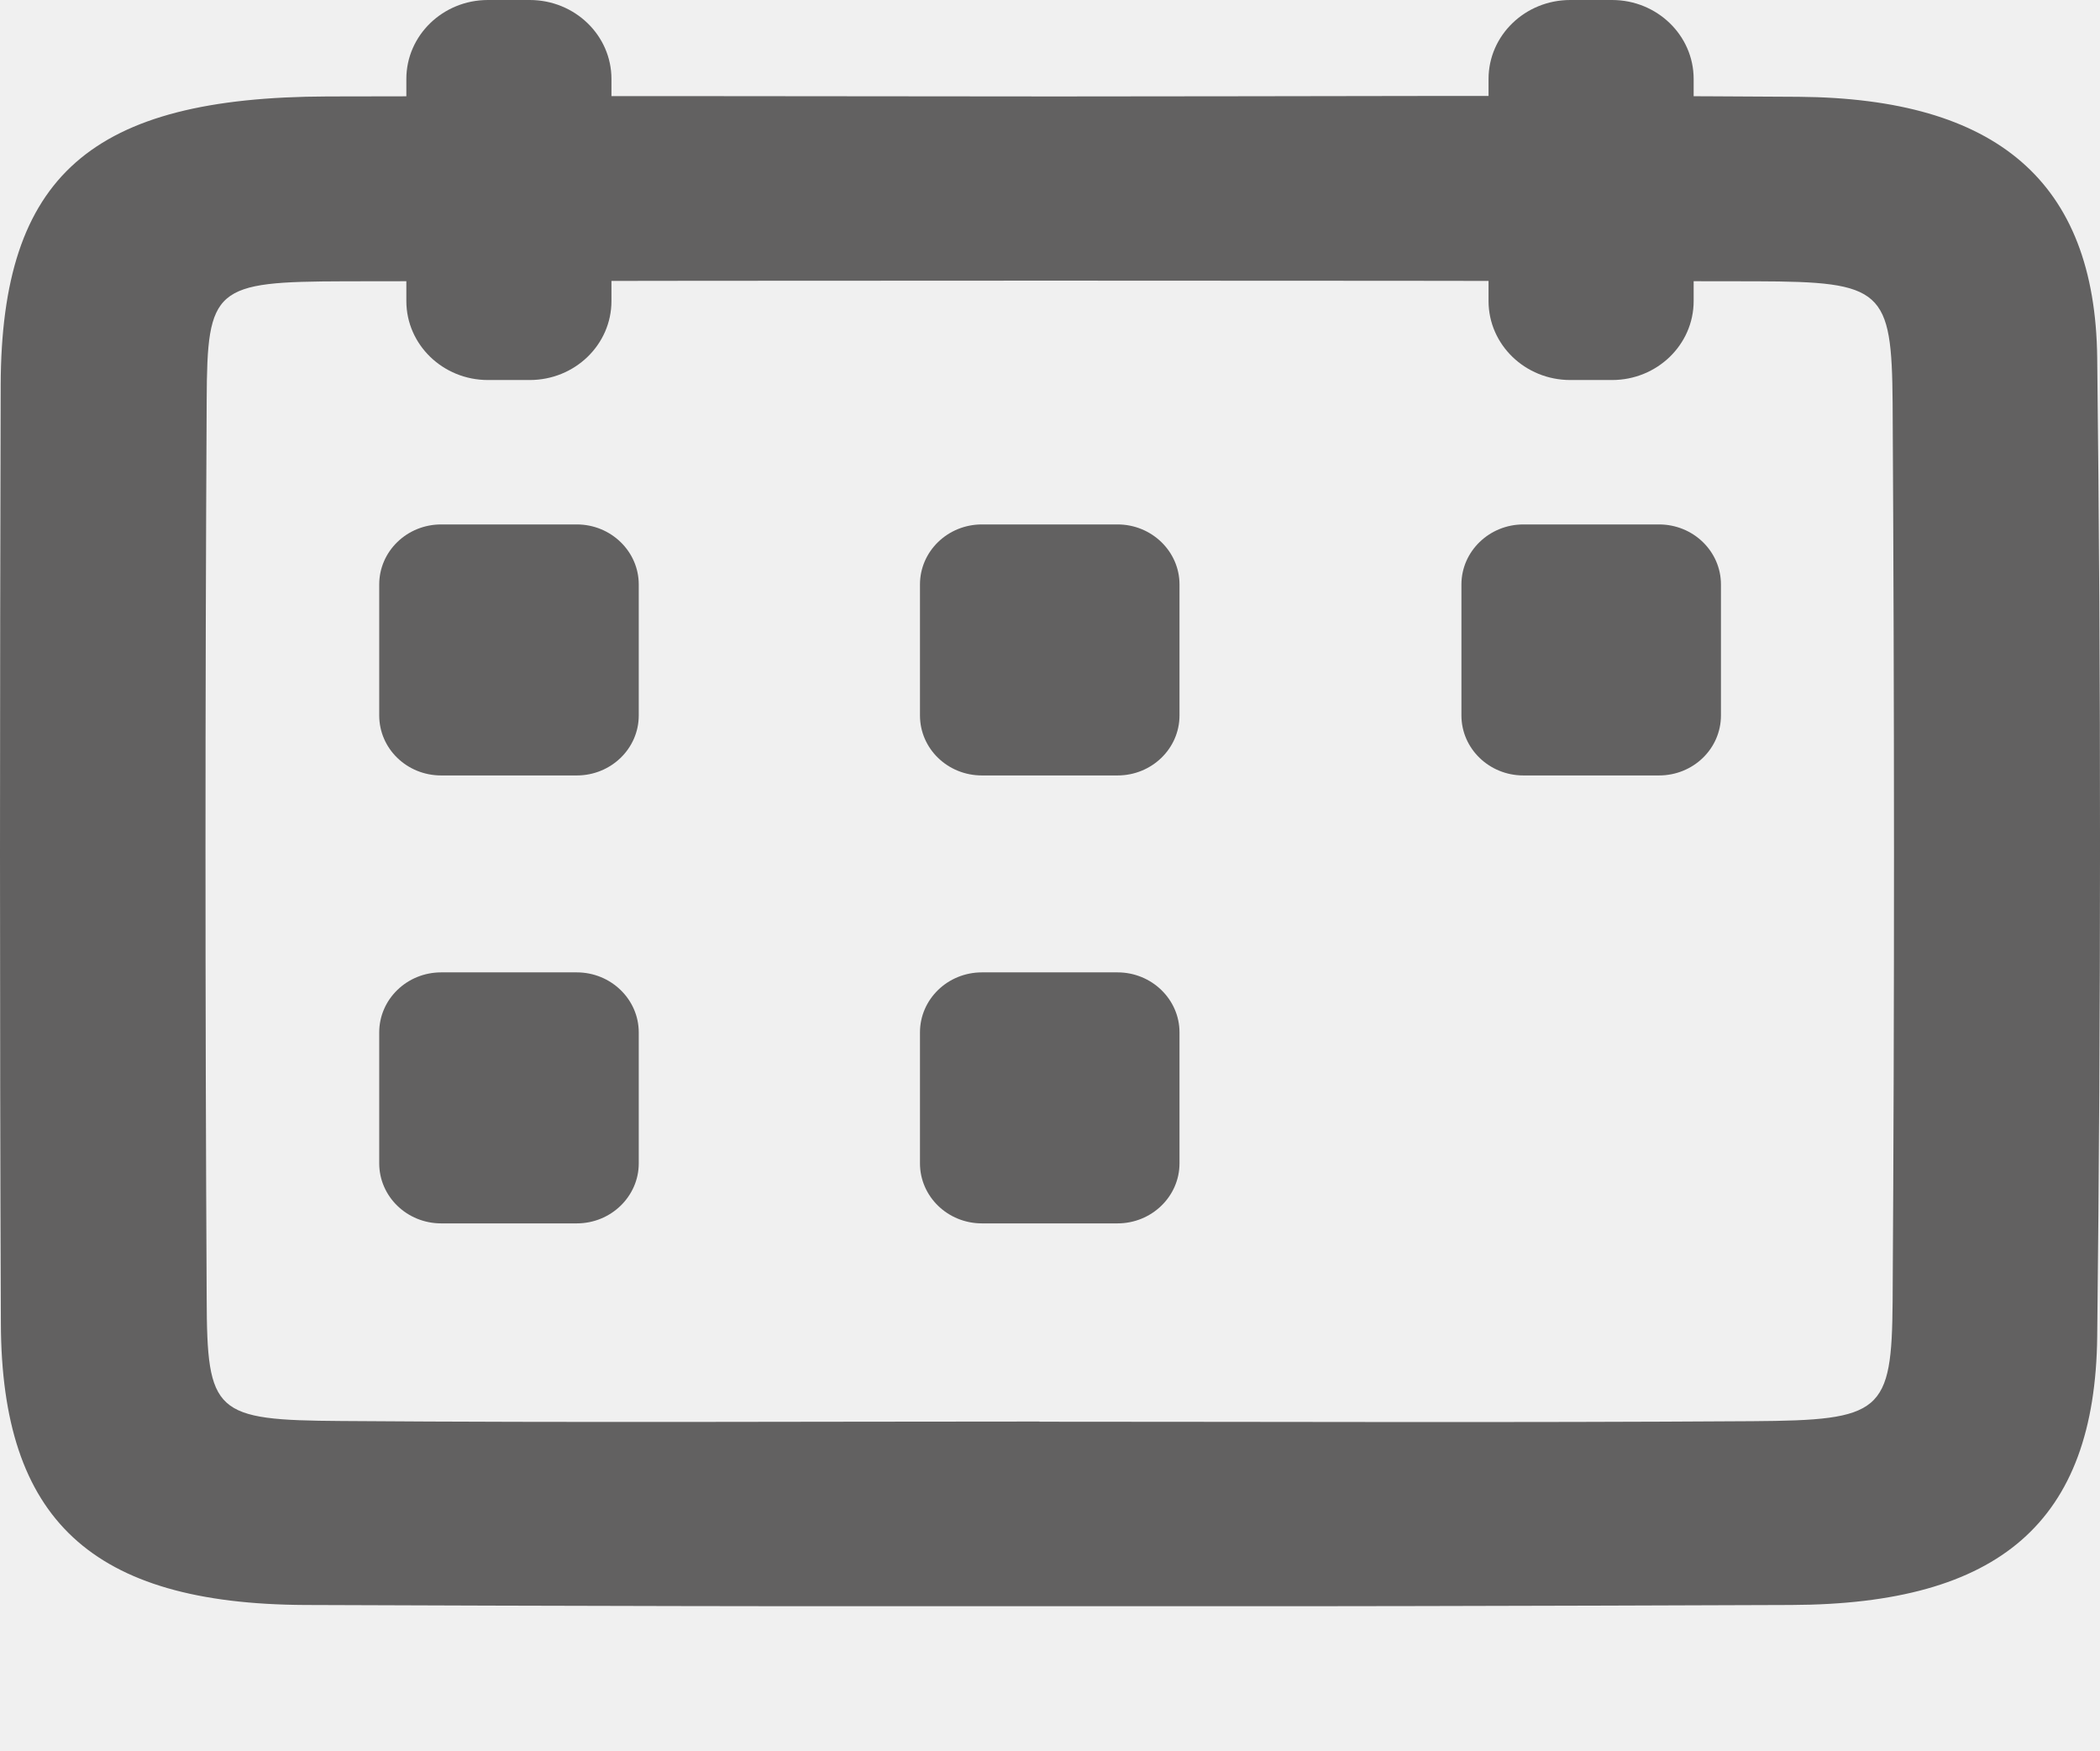
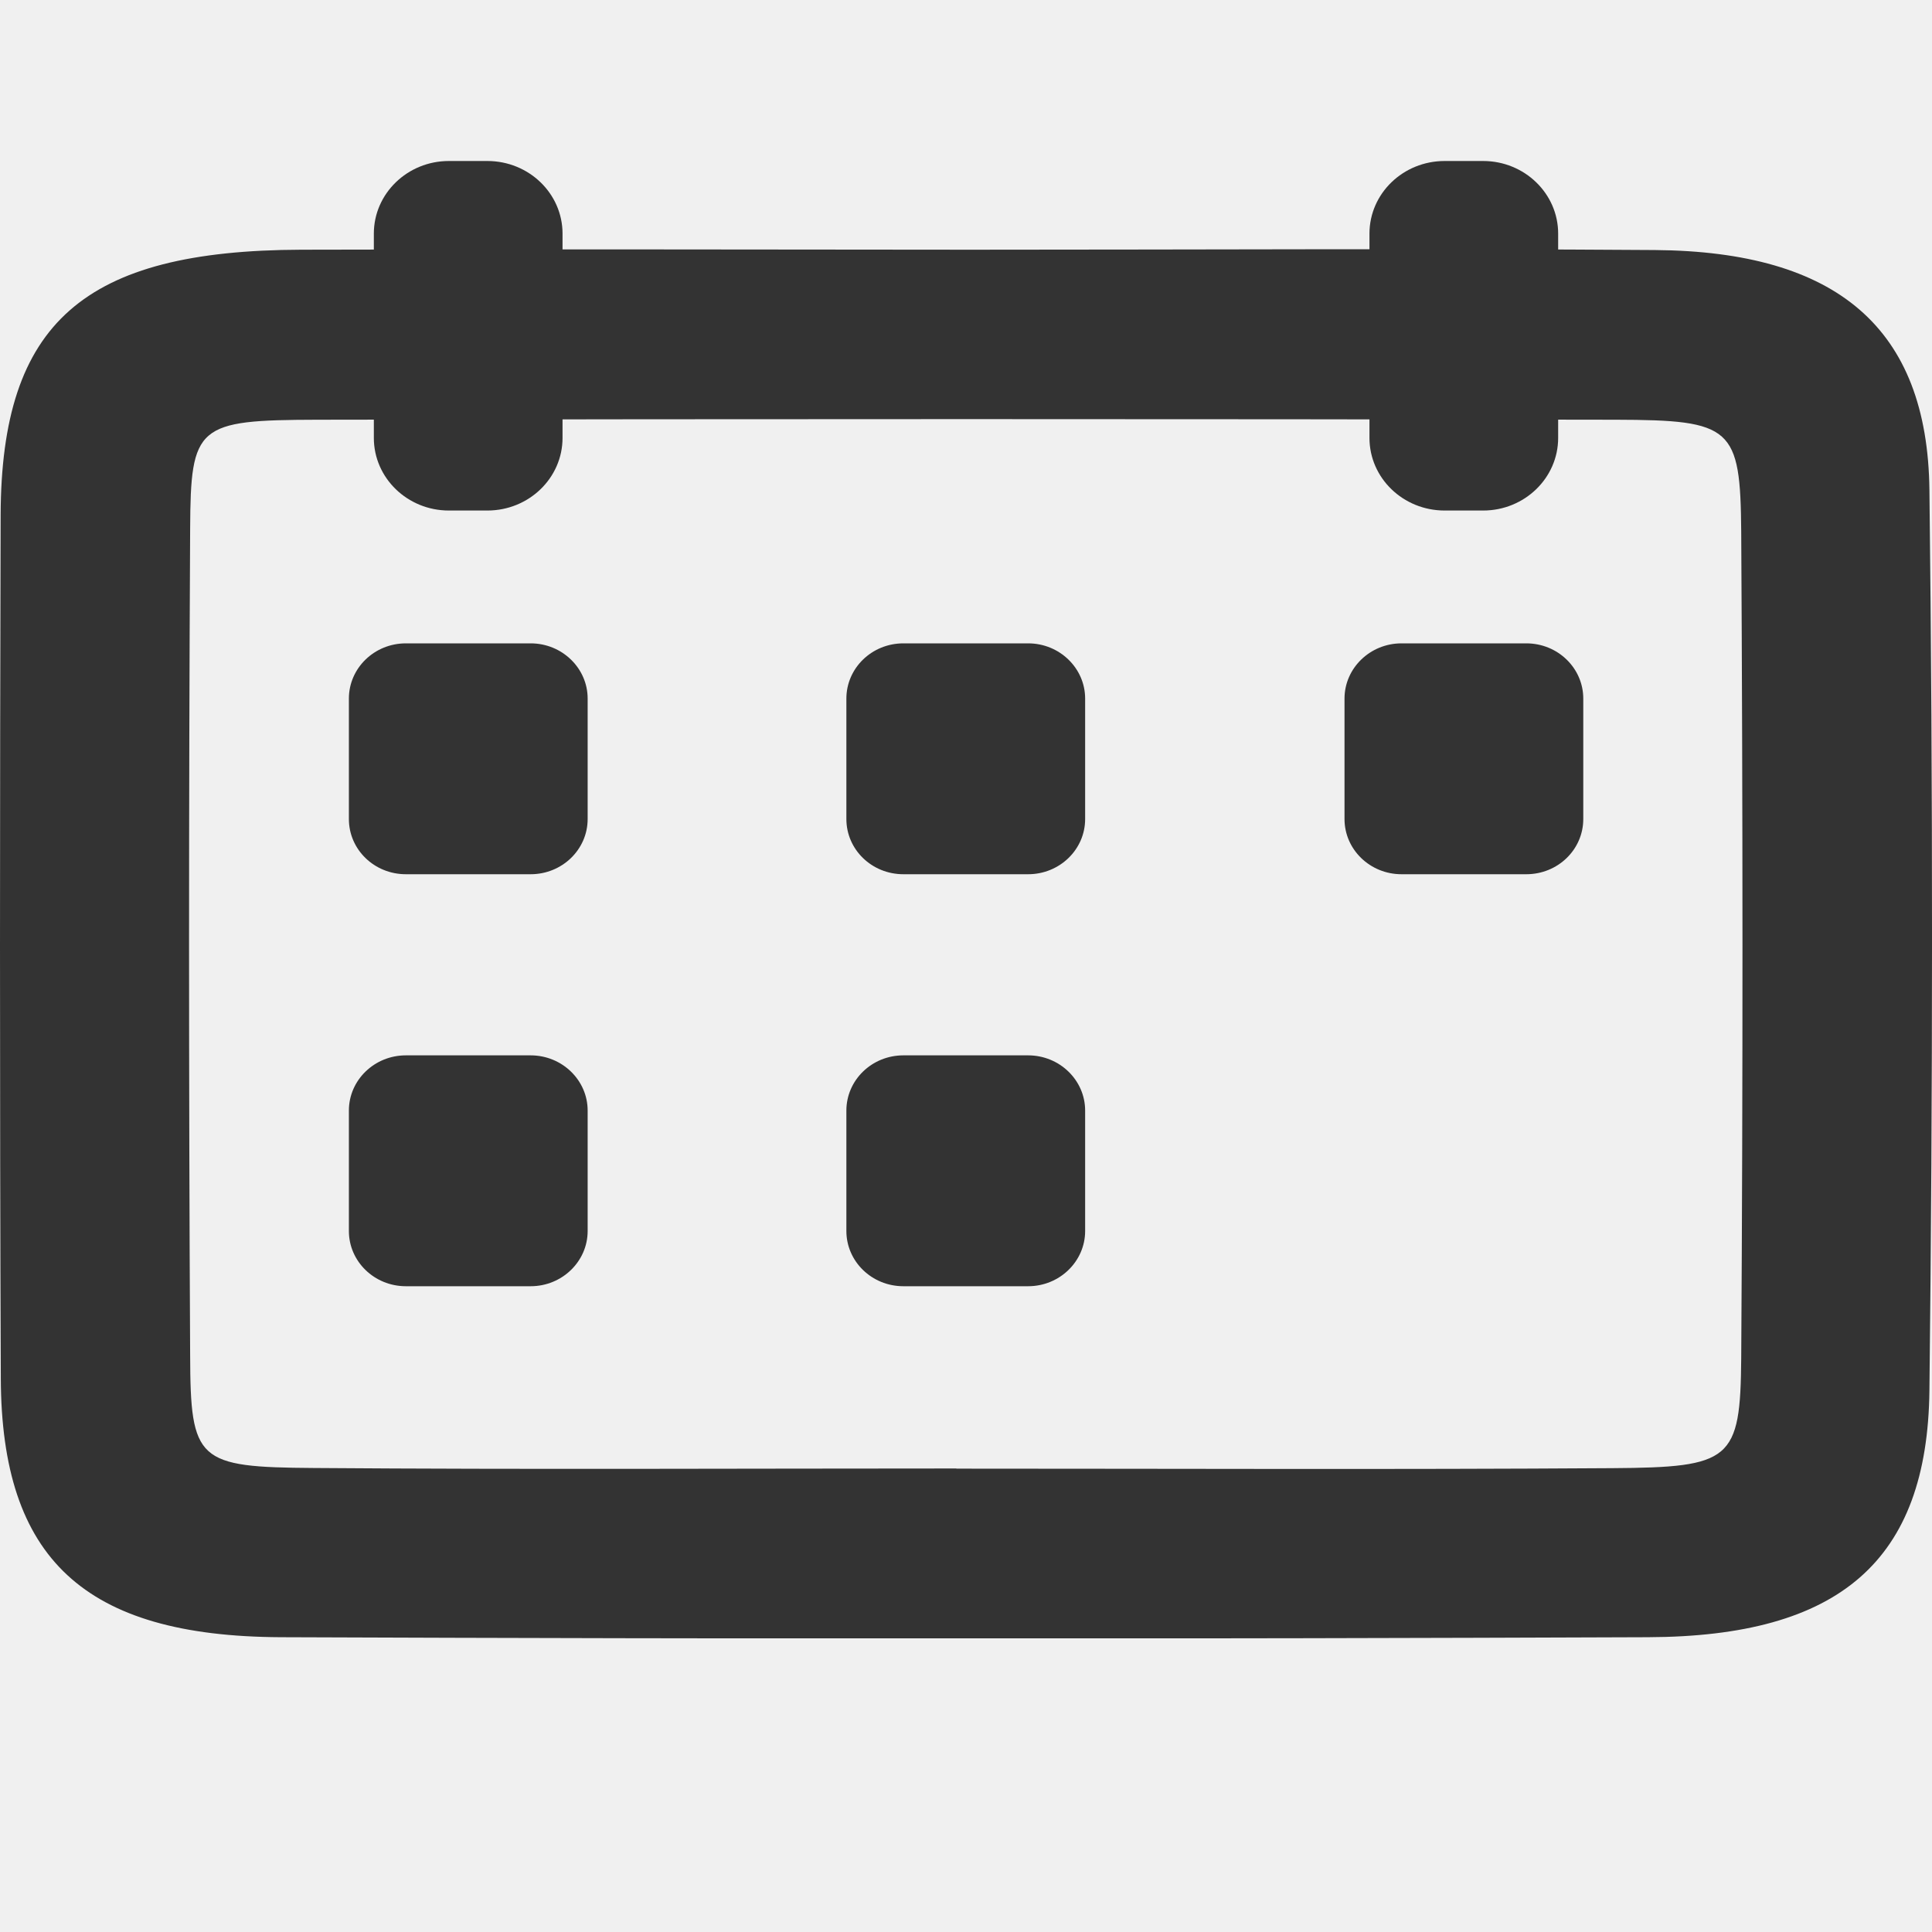
- <svg xmlns="http://www.w3.org/2000/svg" width="12" height="10" viewBox="0 0 12 10" fill="none">
+ <svg xmlns="http://www.w3.org/2000/svg" width="10" height="10" viewBox="0 0 12 10" fill="none">
  <g clip-path="url(#clip0_83_2302)">
-     <path d="M6.033 0.551C7.449 0.551 8.864 0.543 10.279 0.553C11.408 0.562 11.972 1.036 11.984 2.043C12.006 3.908 12.005 5.772 11.984 7.636C11.972 8.694 11.427 9.165 10.235 9.169C7.404 9.18 4.574 9.18 1.743 9.169C0.522 9.163 0.009 8.681 0.005 7.561C-0.002 5.773 -0.001 3.985 0.004 2.198C0.008 1.004 0.52 0.555 1.872 0.551C3.258 0.547 4.646 0.55 6.033 0.551ZM5.94 8.122C7.298 8.122 8.657 8.128 10.014 8.119C10.754 8.114 10.81 8.071 10.815 7.435C10.826 5.724 10.825 4.014 10.815 2.303C10.81 1.653 10.759 1.609 10.037 1.607C7.348 1.602 4.66 1.602 1.971 1.607C1.223 1.609 1.184 1.641 1.181 2.285C1.172 3.996 1.172 5.706 1.181 7.417C1.183 8.076 1.225 8.113 1.95 8.118C3.279 8.128 4.61 8.121 5.94 8.121V8.122Z" fill="#626161" />
-     <path d="M3.296 2.996H2.521C2.325 2.996 2.167 3.15 2.167 3.339V4.087C2.167 4.277 2.325 4.43 2.521 4.43H3.296C3.491 4.43 3.65 4.277 3.65 4.087V3.339C3.65 3.15 3.491 2.996 3.296 2.996Z" fill="#626161" />
-     <path d="M6.386 2.996H5.611C5.415 2.996 5.257 3.15 5.257 3.339V4.087C5.257 4.277 5.415 4.43 5.611 4.43H6.386C6.581 4.43 6.74 4.277 6.74 4.087V3.339C6.74 3.15 6.581 2.996 6.386 2.996Z" fill="#626161" />
-     <path d="M9.48 2.996H8.705C8.51 2.996 8.351 3.15 8.351 3.339V4.087C8.351 4.277 8.51 4.43 8.705 4.43H9.48C9.676 4.43 9.834 4.277 9.834 4.087V3.339C9.834 3.15 9.676 2.996 9.48 2.996Z" fill="#626161" />
-     <path d="M3.296 5.555H2.521C2.325 5.555 2.167 5.709 2.167 5.898V6.646C2.167 6.835 2.325 6.989 2.521 6.989H3.296C3.491 6.989 3.65 6.835 3.65 6.646V5.898C3.65 5.709 3.491 5.555 3.296 5.555Z" fill="#626161" />
-     <path d="M6.386 5.555H5.611C5.415 5.555 5.257 5.709 5.257 5.898V6.646C5.257 6.835 5.415 6.989 5.611 6.989H6.386C6.581 6.989 6.74 6.835 6.74 6.646V5.898C6.74 5.709 6.581 5.555 6.386 5.555Z" fill="#626161" />
-     <path d="M3.027 0H2.788C2.531 0 2.322 0.202 2.322 0.451V1.72C2.322 1.969 2.531 2.171 2.788 2.171H3.027C3.285 2.171 3.494 1.969 3.494 1.72V0.451C3.494 0.202 3.285 0 3.027 0Z" fill="#626161" />
-     <path d="M9.212 0H8.973C8.715 0 8.506 0.202 8.506 0.451V1.72C8.506 1.969 8.715 2.171 8.973 2.171H9.212C9.469 2.171 9.678 1.969 9.678 1.72V0.451C9.678 0.202 9.469 0 9.212 0Z" fill="#626161" />
+     <path d="M6.033 0.551C7.449 0.551 8.864 0.543 10.279 0.553C11.408 0.562 11.972 1.036 11.984 2.043C12.006 3.908 12.005 5.772 11.984 7.636C11.972 8.694 11.427 9.165 10.235 9.169C7.404 9.18 4.574 9.18 1.743 9.169C0.522 9.163 0.009 8.681 0.005 7.561C-0.002 5.773 -0.001 3.985 0.004 2.198C0.008 1.004 0.52 0.555 1.872 0.551C3.258 0.547 4.646 0.55 6.033 0.551ZM5.94 8.122C7.298 8.122 8.657 8.128 10.014 8.119C10.754 8.114 10.81 8.071 10.815 7.435C10.826 5.724 10.825 4.014 10.815 2.303C10.81 1.653 10.759 1.609 10.037 1.607C7.348 1.602 4.66 1.602 1.971 1.607C1.223 1.609 1.184 1.641 1.181 2.285C1.172 3.996 1.172 5.706 1.181 7.417C1.183 8.076 1.225 8.113 1.95 8.118C3.279 8.128 4.61 8.121 5.94 8.121V8.122Z" fill="#333" />
+     <path d="M3.296 2.996H2.521C2.325 2.996 2.167 3.15 2.167 3.339V4.087C2.167 4.277 2.325 4.43 2.521 4.43H3.296C3.491 4.43 3.65 4.277 3.65 4.087V3.339C3.65 3.15 3.491 2.996 3.296 2.996Z" fill="#333" />
+     <path d="M6.386 2.996H5.611C5.415 2.996 5.257 3.15 5.257 3.339V4.087C5.257 4.277 5.415 4.43 5.611 4.43H6.386C6.581 4.43 6.74 4.277 6.74 4.087V3.339C6.74 3.15 6.581 2.996 6.386 2.996Z" fill="#333" />
+     <path d="M9.48 2.996H8.705C8.51 2.996 8.351 3.15 8.351 3.339V4.087C8.351 4.277 8.51 4.43 8.705 4.43H9.48C9.676 4.43 9.834 4.277 9.834 4.087V3.339C9.834 3.15 9.676 2.996 9.48 2.996Z" fill="#333" />
+     <path d="M3.296 5.555H2.521C2.325 5.555 2.167 5.709 2.167 5.898V6.646C2.167 6.835 2.325 6.989 2.521 6.989H3.296C3.491 6.989 3.65 6.835 3.65 6.646V5.898C3.65 5.709 3.491 5.555 3.296 5.555Z" fill="#333" />
+     <path d="M6.386 5.555H5.611C5.415 5.555 5.257 5.709 5.257 5.898V6.646C5.257 6.835 5.415 6.989 5.611 6.989H6.386C6.581 6.989 6.74 6.835 6.74 6.646V5.898C6.74 5.709 6.581 5.555 6.386 5.555Z" fill="#333" />
+     <path d="M3.027 0H2.788C2.531 0 2.322 0.202 2.322 0.451V1.72C2.322 1.969 2.531 2.171 2.788 2.171H3.027C3.285 2.171 3.494 1.969 3.494 1.72V0.451C3.494 0.202 3.285 0 3.027 0Z" fill="#333" />
+     <path d="M9.212 0H8.973C8.715 0 8.506 0.202 8.506 0.451V1.72C8.506 1.969 8.715 2.171 8.973 2.171H9.212C9.469 2.171 9.678 1.969 9.678 1.72V0.451C9.678 0.202 9.469 0 9.212 0Z" fill="#333" />
  </g>
  <defs>
    <clipPath id="clip0_83_2302">
      <rect width="12" height="9.176" fill="white" />
    </clipPath>
  </defs>
</svg>
